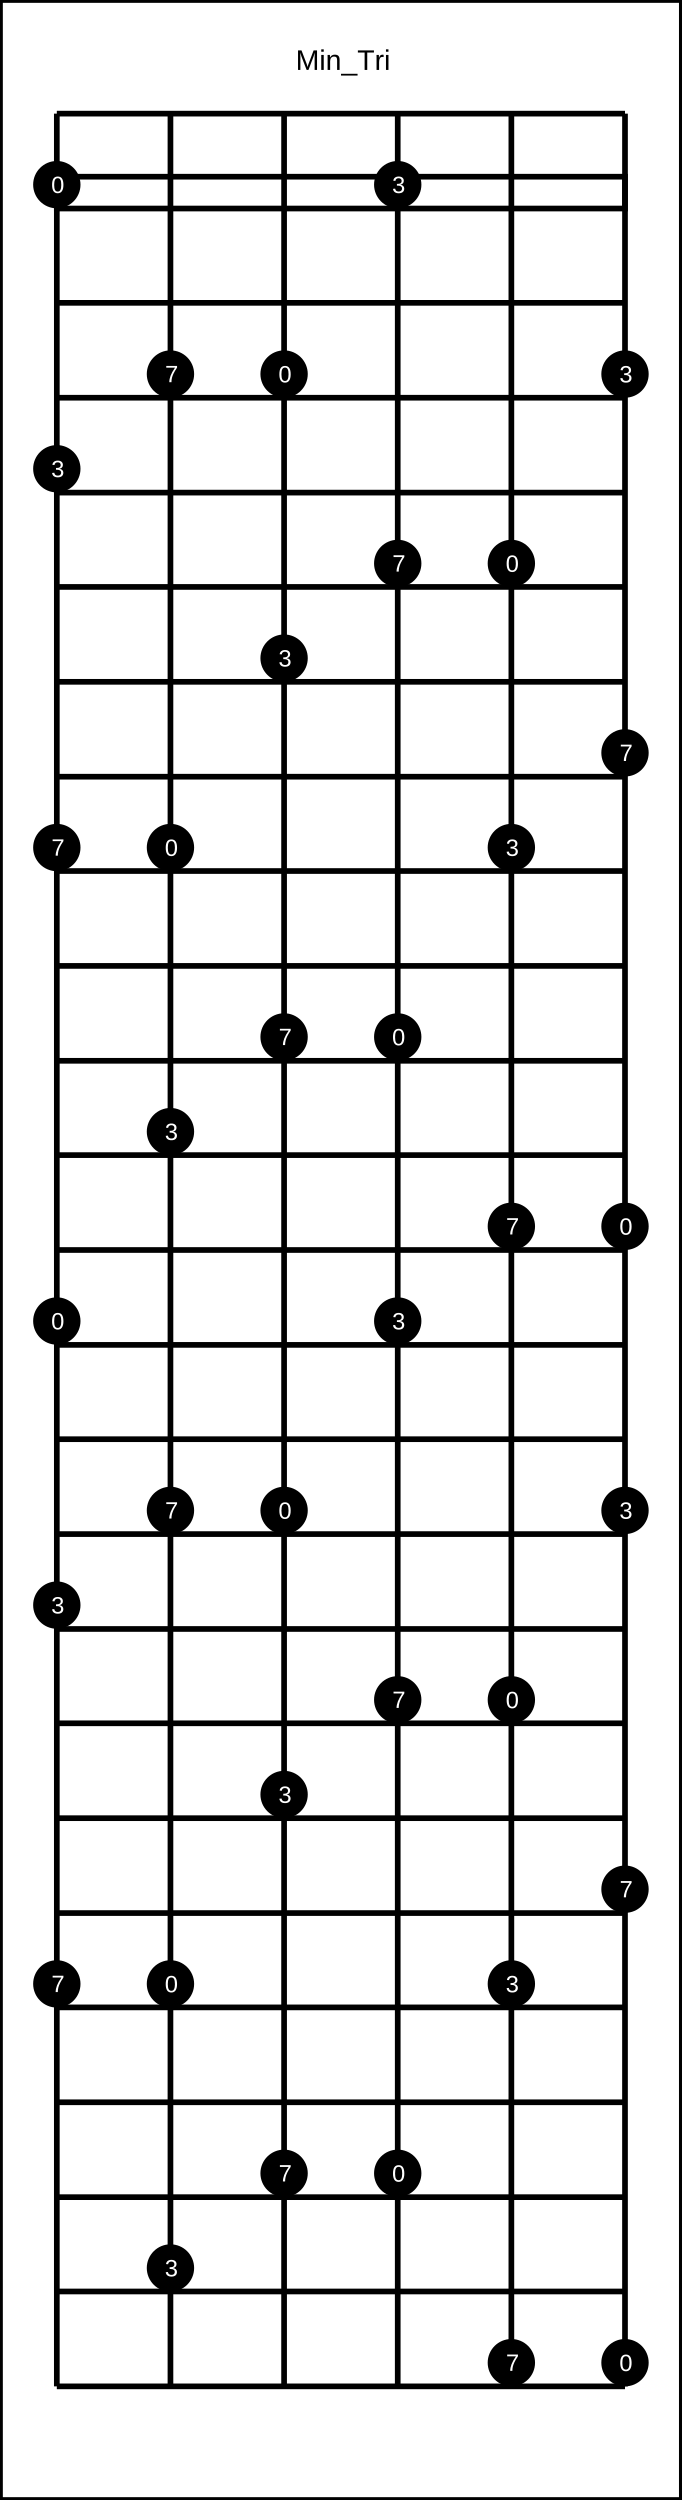
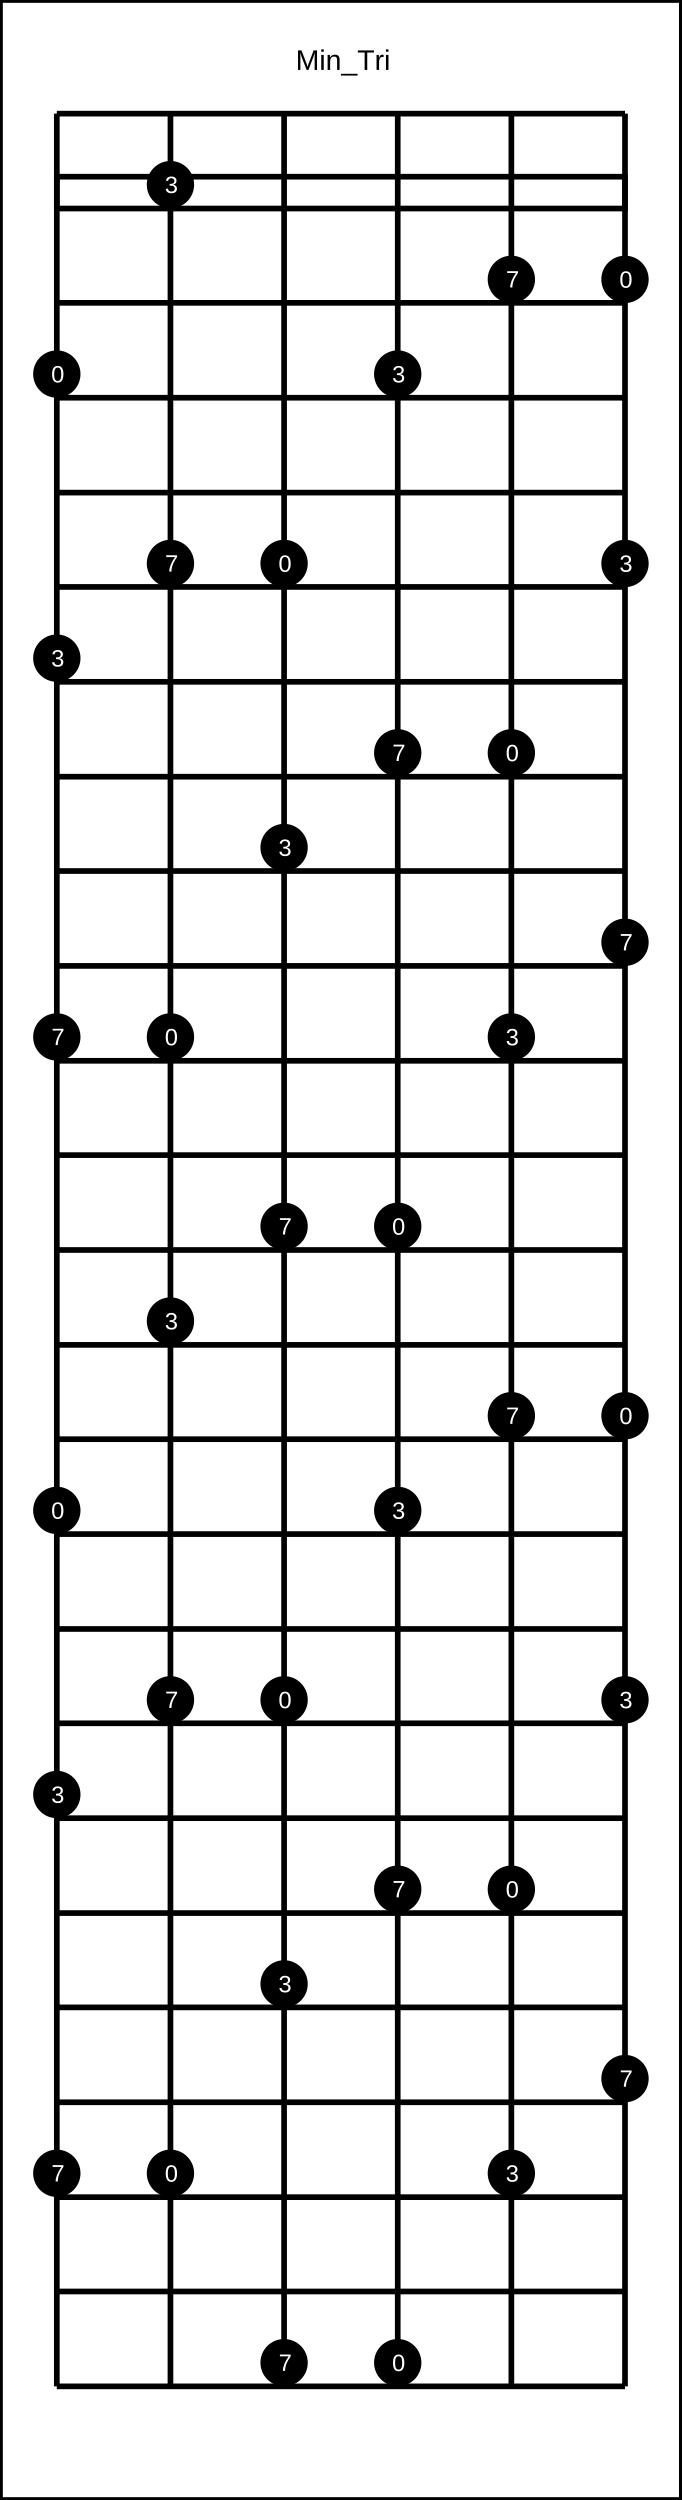
<svg xmlns="http://www.w3.org/2000/svg" xmlns:xlink="http://www.w3.org/1999/xlink" width="240pt" height="880pt" viewBox="0 0 240 880" version="1.1">
  <defs>
    <g>
      <symbol overflow="visible" id="glyph0-0">
        <path style="stroke:none;" d="M 1 -6.875 L 6.5 -6.875 L 6.5 0 L 1 0 Z M 1.375 -6.516 L 1.375 -0.375 L 6.125 -0.375 L 6.125 -6.516 Z M 1.375 -6.516 " />
      </symbol>
      <symbol overflow="visible" id="glyph0-1">
        <path style="stroke:none;" d="M 6.672 0 L 6.672 -4.594 C 6.672 -5.102 6.688 -5.594 6.719 -6.062 C 6.551 -5.477 6.406 -5.02 6.281 -4.688 L 4.5 0 L 3.859 0 L 2.047 -4.688 L 1.781 -5.516 L 1.609 -6.062 L 1.625 -5.516 L 1.656 -4.594 L 1.656 0 L 0.828 0 L 0.828 -6.875 L 2.047 -6.875 L 3.875 -2.109 C 3.938 -1.922 4 -1.711 4.062 -1.484 C 4.125 -1.266 4.164 -1.109 4.188 -1.016 C 4.207 -1.148 4.258 -1.348 4.344 -1.609 C 4.426 -1.867 4.484 -2.035 4.516 -2.109 L 6.312 -6.875 L 7.516 -6.875 L 7.516 0 Z M 6.672 0 " />
      </symbol>
      <symbol overflow="visible" id="glyph0-2">
        <path style="stroke:none;" d="M 0.672 -6.406 L 0.672 -7.25 L 1.547 -7.25 L 1.547 -6.406 Z M 0.672 0 L 0.672 -5.281 L 1.547 -5.281 L 1.547 0 Z M 0.672 0 " />
      </symbol>
      <symbol overflow="visible" id="glyph0-3">
        <path style="stroke:none;" d="M 4.031 0 L 4.031 -3.344 C 4.031 -3.695 3.992 -3.969 3.922 -4.156 C 3.859 -4.352 3.75 -4.492 3.594 -4.578 C 3.445 -4.66 3.227 -4.703 2.938 -4.703 C 2.52 -4.703 2.188 -4.555 1.938 -4.266 C 1.695 -3.973 1.578 -3.57 1.578 -3.062 L 1.578 0 L 0.688 0 L 0.688 -4.156 C 0.688 -4.77 0.68 -5.145 0.672 -5.281 L 1.5 -5.281 C 1.5 -5.27 1.5 -5.227 1.5 -5.156 C 1.508 -5.082 1.516 -5 1.516 -4.906 C 1.523 -4.812 1.531 -4.633 1.531 -4.375 L 1.547 -4.375 C 1.742 -4.738 1.973 -4.992 2.234 -5.141 C 2.504 -5.297 2.836 -5.375 3.234 -5.375 C 3.816 -5.375 4.238 -5.227 4.5 -4.938 C 4.77 -4.656 4.906 -4.18 4.906 -3.516 L 4.906 0 Z M 4.031 0 " />
      </symbol>
      <symbol overflow="visible" id="glyph0-4">
        <path style="stroke:none;" d="M -0.156 1.984 L -0.156 1.359 L 5.672 1.359 L 5.672 1.984 Z M -0.156 1.984 " />
      </symbol>
      <symbol overflow="visible" id="glyph0-5">
        <path style="stroke:none;" d="M 3.516 -6.125 L 3.516 0 L 2.594 0 L 2.594 -6.125 L 0.219 -6.125 L 0.219 -6.875 L 5.875 -6.875 L 5.875 -6.125 Z M 3.516 -6.125 " />
      </symbol>
      <symbol overflow="visible" id="glyph0-6">
        <path style="stroke:none;" d="M 0.688 0 L 0.688 -4.047 C 0.688 -4.422 0.68 -4.832 0.672 -5.281 L 1.5 -5.281 C 1.52 -4.688 1.531 -4.328 1.531 -4.203 L 1.547 -4.203 C 1.691 -4.66 1.852 -4.969 2.031 -5.125 C 2.219 -5.289 2.477 -5.375 2.812 -5.375 C 2.926 -5.375 3.047 -5.359 3.172 -5.328 L 3.172 -4.531 C 3.047 -4.562 2.891 -4.578 2.703 -4.578 C 2.336 -4.578 2.055 -4.422 1.859 -4.109 C 1.672 -3.797 1.578 -3.344 1.578 -2.75 L 1.578 0 Z M 0.688 0 " />
      </symbol>
      <symbol overflow="visible" id="glyph1-0">
        <path style="stroke:none;" d="M 0.828 -5.734 L 5.406 -5.734 L 5.406 0 L 0.828 0 Z M 1.141 -5.422 L 1.141 -0.312 L 5.094 -0.312 L 5.094 -5.422 Z M 1.141 -5.422 " />
      </symbol>
      <symbol overflow="visible" id="glyph1-1">
        <path style="stroke:none;" d="M 4.312 -2.859 C 4.312 -1.91 4.141 -1.18 3.797 -0.672 C 3.461 -0.172 2.969 0.078 2.312 0.078 C 1.645 0.078 1.145 -0.172 0.812 -0.672 C 0.488 -1.172 0.328 -1.898 0.328 -2.859 C 0.328 -3.848 0.488 -4.586 0.812 -5.078 C 1.133 -5.566 1.641 -5.812 2.328 -5.812 C 3.004 -5.812 3.504 -5.562 3.828 -5.062 C 4.148 -4.57 4.312 -3.836 4.312 -2.859 Z M 3.562 -2.859 C 3.562 -3.691 3.461 -4.289 3.266 -4.656 C 3.078 -5.031 2.766 -5.219 2.328 -5.219 C 1.879 -5.219 1.555 -5.035 1.359 -4.672 C 1.16 -4.305 1.062 -3.703 1.062 -2.859 C 1.062 -2.047 1.16 -1.453 1.359 -1.078 C 1.555 -0.703 1.875 -0.516 2.312 -0.516 C 2.738 -0.516 3.051 -0.707 3.25 -1.094 C 3.457 -1.477 3.562 -2.066 3.562 -2.859 Z M 3.562 -2.859 " />
      </symbol>
      <symbol overflow="visible" id="glyph1-2">
        <path style="stroke:none;" d="M 4.266 -1.578 C 4.266 -1.047 4.094 -0.633 3.75 -0.344 C 3.414 -0.062 2.941 0.078 2.328 0.078 C 1.742 0.078 1.281 -0.051 0.938 -0.312 C 0.594 -0.57 0.383 -0.957 0.312 -1.469 L 1.078 -1.547 C 1.172 -0.867 1.586 -0.531 2.328 -0.531 C 2.691 -0.531 2.977 -0.617 3.188 -0.797 C 3.395 -0.973 3.5 -1.242 3.5 -1.609 C 3.5 -1.922 3.379 -2.16 3.141 -2.328 C 2.898 -2.504 2.555 -2.594 2.109 -2.594 L 1.688 -2.594 L 1.688 -3.234 L 2.094 -3.234 C 2.488 -3.234 2.797 -3.316 3.016 -3.484 C 3.242 -3.66 3.359 -3.906 3.359 -4.219 C 3.359 -4.531 3.266 -4.773 3.078 -4.953 C 2.898 -5.129 2.633 -5.219 2.281 -5.219 C 1.957 -5.219 1.695 -5.133 1.5 -4.969 C 1.301 -4.801 1.188 -4.566 1.156 -4.266 L 0.422 -4.328 C 0.473 -4.797 0.664 -5.16 1 -5.422 C 1.332 -5.68 1.766 -5.812 2.297 -5.812 C 2.867 -5.812 3.312 -5.676 3.625 -5.406 C 3.945 -5.145 4.109 -4.773 4.109 -4.297 C 4.109 -3.93 4.004 -3.633 3.797 -3.406 C 3.598 -3.176 3.301 -3.02 2.906 -2.938 L 2.906 -2.922 C 3.332 -2.879 3.664 -2.734 3.906 -2.484 C 4.145 -2.242 4.266 -1.941 4.266 -1.578 Z M 4.266 -1.578 " />
      </symbol>
      <symbol overflow="visible" id="glyph1-3">
        <path style="stroke:none;" d="M 4.219 -5.141 C 3.625 -4.242 3.207 -3.539 2.969 -3.031 C 2.727 -2.52 2.547 -2.02 2.422 -1.531 C 2.305 -1.039 2.25 -0.531 2.25 0 L 1.484 0 C 1.484 -0.727 1.641 -1.5 1.953 -2.312 C 2.266 -3.125 2.781 -4.055 3.5 -5.109 L 0.422 -5.109 L 0.422 -5.734 L 4.219 -5.734 Z M 4.219 -5.141 " />
      </symbol>
    </g>
  </defs>
  <g id="surface61">
    <path style="fill:none;stroke-width:0.01;stroke-linecap:butt;stroke-linejoin:miter;stroke:rgb(0%,0%,0%);stroke-opacity:1;stroke-miterlimit:10;" d="M 0 0 L 1.2 0 L 1.2 4.4 L 0 4.4 Z M 0 0 " transform="matrix(200,0,0,200,0,0)" />
    <g style="fill:rgb(0%,0%,0%);fill-opacity:1;">
      <use xlink:href="#glyph0-1" x="104.078" y="24.617" />
      <use xlink:href="#glyph0-2" x="112.408" y="24.617" />
      <use xlink:href="#glyph0-3" x="114.63" y="24.617" />
      <use xlink:href="#glyph0-4" x="120.191" y="24.617" />
      <use xlink:href="#glyph0-5" x="125.753" y="24.617" />
      <use xlink:href="#glyph0-6" x="131.861" y="24.617" />
      <use xlink:href="#glyph0-2" x="135.191" y="24.617" />
    </g>
    <path style="fill:none;stroke-width:0.01;stroke-linecap:butt;stroke-linejoin:miter;stroke:rgb(100%,100%,100%);stroke-opacity:1;stroke-miterlimit:10;" d="M 0 0 L 1 0 L 1 4 L 0 4 Z M 0 0 " transform="matrix(200,0,0,200,20,40)" />
    <path style="fill:none;stroke-width:0.01;stroke-linecap:butt;stroke-linejoin:miter;stroke:rgb(0%,0%,0%);stroke-opacity:1;stroke-miterlimit:10;" d="M 0 0.111 L 1 0.111 L 1 0.167 L 0 0.167 Z M 0 0 L 1 0 M 0 0.167 L 1 0.167 M 0 0.333 L 1 0.333 M 0 0.5 L 1 0.5 M 0 0.667 L 1 0.667 M 0 0.833 L 1 0.833 M 0 1 L 1 1 M 0 1.167 L 1 1.167 M 0 1.333 L 1 1.333 M 0 1.5 L 1 1.5 M 0 1.667 L 1 1.667 M 0 1.833 L 1 1.833 M 0 2 L 1 2 M 0 2.167 L 1 2.167 M 0 2.333 L 1 2.333 M 0 2.5 L 1 2.5 M 0 2.667 L 1 2.667 M 0 2.833 L 1 2.833 M 0 3 L 1 3 M 0 3.167 L 1 3.167 M 0 3.333 L 1 3.333 M 0 3.5 L 1 3.5 M 0 3.667 L 1 3.667 M 0 3.833 L 1 3.833 M 0 4 L 1 4 " transform="matrix(200,0,0,200,20,40)" />
    <path style="fill:none;stroke-width:0.01;stroke-linecap:butt;stroke-linejoin:miter;stroke:rgb(0%,0%,0%);stroke-opacity:1;stroke-miterlimit:10;" d="M 0 0 L 0 4 M 0.2 0 L 0.2 4 M 0.4 0 L 0.4 4 M 0.6 0 L 0.6 4 M 0.8 0 L 0.8 4 M 1 0 L 1 4 " transform="matrix(200,0,0,200,20,40)" />
-     <path style=" stroke:none;fill-rule:nonzero;fill:rgb(0%,0%,0%);fill-opacity:1;" d="M 28.332 65 C 28.332 69.602 24.602 73.332 20 73.332 C 15.398 73.332 11.668 69.602 11.668 65 C 11.668 60.398 15.398 56.668 20 56.668 C 24.602 56.668 28.332 60.398 28.332 65 " />
+     <path style=" stroke:none;fill-rule:nonzero;fill:rgb(0%,0%,0%);fill-opacity:1;" d="M 28.332 131.668 C 28.332 136.27 24.602 140 20 140 C 15.398 140 11.668 136.27 11.668 131.668 C 11.668 127.062 15.398 123.332 20 123.332 C 24.602 123.332 28.332 127.062 28.332 131.668 " />
    <g style="fill:rgb(100%,100%,100%);fill-opacity:1;">
-       <use xlink:href="#glyph1-1" x="18.008" y="67.949" />
+       <use xlink:href="#glyph1-1" x="18.008" y="134.617" />
    </g>
-     <path style=" stroke:none;fill-rule:nonzero;fill:rgb(0%,0%,0%);fill-opacity:1;" d="M 22.641 67.949 L 28.332 465 C 28.332 469.602 24.602 473.332 20 473.332 C 15.398 473.332 11.668 469.602 11.668 465 C 11.668 460.398 15.398 456.668 20 456.668 C 24.602 456.668 28.332 460.398 28.332 465 " />
+     <path style=" stroke:none;fill-rule:nonzero;fill:rgb(0%,0%,0%);fill-opacity:1;" d="M 22.641 134.617 L 28.332 531.668 C 28.332 536.27 24.602 540 20 540 C 15.398 540 11.668 536.27 11.668 531.668 C 11.668 527.062 15.398 523.332 20 523.332 C 24.602 523.332 28.332 527.062 28.332 531.668 " />
    <g style="fill:rgb(100%,100%,100%);fill-opacity:1;">
-       <use xlink:href="#glyph1-1" x="18.008" y="467.949" />
+       <use xlink:href="#glyph1-1" x="18.008" y="534.617" />
    </g>
-     <path style=" stroke:none;fill-rule:nonzero;fill:rgb(0%,0%,0%);fill-opacity:1;" d="M 22.641 467.949 L 68.332 298.332 C 68.332 302.938 64.602 306.668 60 306.668 C 55.398 306.668 51.668 302.938 51.668 298.332 C 51.668 293.73 55.398 290 60 290 C 64.602 290 68.332 293.73 68.332 298.332 " />
+     <path style=" stroke:none;fill-rule:nonzero;fill:rgb(0%,0%,0%);fill-opacity:1;" d="M 22.641 534.617 L 68.332 365 C 68.332 369.602 64.602 373.332 60 373.332 C 55.398 373.332 51.668 369.602 51.668 365 C 51.668 360.398 55.398 356.668 60 356.668 C 64.602 356.668 68.332 360.398 68.332 365 " />
    <g style="fill:rgb(100%,100%,100%);fill-opacity:1;">
-       <use xlink:href="#glyph1-1" x="58.008" y="301.285" />
+       <use xlink:href="#glyph1-1" x="58.008" y="367.949" />
    </g>
-     <path style=" stroke:none;fill-rule:nonzero;fill:rgb(0%,0%,0%);fill-opacity:1;" d="M 62.641 301.285 L 68.332 698.332 C 68.332 702.938 64.602 706.668 60 706.668 C 55.398 706.668 51.668 702.938 51.668 698.332 C 51.668 693.73 55.398 690 60 690 C 64.602 690 68.332 693.73 68.332 698.332 " />
+     <path style=" stroke:none;fill-rule:nonzero;fill:rgb(0%,0%,0%);fill-opacity:1;" d="M 62.641 367.949 L 68.332 765 C 68.332 769.602 64.602 773.332 60 773.332 C 55.398 773.332 51.668 769.602 51.668 765 C 51.668 760.398 55.398 756.668 60 756.668 C 64.602 756.668 68.332 760.398 68.332 765 " />
    <g style="fill:rgb(100%,100%,100%);fill-opacity:1;">
-       <use xlink:href="#glyph1-1" x="58.008" y="701.285" />
+       <use xlink:href="#glyph1-1" x="58.008" y="767.949" />
    </g>
-     <path style=" stroke:none;fill-rule:nonzero;fill:rgb(0%,0%,0%);fill-opacity:1;" d="M 62.641 701.285 L 108.332 131.668 C 108.332 136.27 104.602 140 100 140 C 95.398 140 91.668 136.27 91.668 131.668 C 91.668 127.062 95.398 123.332 100 123.332 C 104.602 123.332 108.332 127.062 108.332 131.668 " />
+     <path style=" stroke:none;fill-rule:nonzero;fill:rgb(0%,0%,0%);fill-opacity:1;" d="M 62.641 767.949 L 108.332 198.332 C 108.332 202.938 104.602 206.668 100 206.668 C 95.398 206.668 91.668 202.938 91.668 198.332 C 91.668 193.73 95.398 190 100 190 C 104.602 190 108.332 193.73 108.332 198.332 " />
    <g style="fill:rgb(100%,100%,100%);fill-opacity:1;">
-       <use xlink:href="#glyph1-1" x="98.008" y="134.617" />
+       <use xlink:href="#glyph1-1" x="98.008" y="201.285" />
    </g>
-     <path style=" stroke:none;fill-rule:nonzero;fill:rgb(0%,0%,0%);fill-opacity:1;" d="M 102.641 134.617 L 108.332 531.668 C 108.332 536.27 104.602 540 100 540 C 95.398 540 91.668 536.27 91.668 531.668 C 91.668 527.062 95.398 523.332 100 523.332 C 104.602 523.332 108.332 527.062 108.332 531.668 " />
+     <path style=" stroke:none;fill-rule:nonzero;fill:rgb(0%,0%,0%);fill-opacity:1;" d="M 102.641 201.285 L 108.332 598.332 C 108.332 602.938 104.602 606.668 100 606.668 C 95.398 606.668 91.668 602.938 91.668 598.332 C 91.668 593.73 95.398 590 100 590 C 104.602 590 108.332 593.73 108.332 598.332 " />
    <g style="fill:rgb(100%,100%,100%);fill-opacity:1;">
-       <use xlink:href="#glyph1-1" x="98.008" y="534.617" />
+       <use xlink:href="#glyph1-1" x="98.008" y="601.285" />
    </g>
-     <path style=" stroke:none;fill-rule:nonzero;fill:rgb(0%,0%,0%);fill-opacity:1;" d="M 102.641 534.617 L 148.332 365 C 148.332 369.602 144.602 373.332 140 373.332 C 135.398 373.332 131.668 369.602 131.668 365 C 131.668 360.398 135.398 356.668 140 356.668 C 144.602 356.668 148.332 360.398 148.332 365 " />
+     <path style=" stroke:none;fill-rule:nonzero;fill:rgb(0%,0%,0%);fill-opacity:1;" d="M 102.641 601.285 L 148.332 431.668 C 148.332 436.27 144.602 440 140 440 C 135.398 440 131.668 436.27 131.668 431.668 C 131.668 427.062 135.398 423.332 140 423.332 C 144.602 423.332 148.332 427.062 148.332 431.668 " />
    <g style="fill:rgb(100%,100%,100%);fill-opacity:1;">
-       <use xlink:href="#glyph1-1" x="138.008" y="367.949" />
+       <use xlink:href="#glyph1-1" x="138.008" y="434.617" />
    </g>
-     <path style=" stroke:none;fill-rule:nonzero;fill:rgb(0%,0%,0%);fill-opacity:1;" d="M 142.641 367.949 L 148.332 765 C 148.332 769.602 144.602 773.332 140 773.332 C 135.398 773.332 131.668 769.602 131.668 765 C 131.668 760.398 135.398 756.668 140 756.668 C 144.602 756.668 148.332 760.398 148.332 765 " />
+     <path style=" stroke:none;fill-rule:nonzero;fill:rgb(0%,0%,0%);fill-opacity:1;" d="M 142.641 434.617 L 148.332 831.668 C 148.332 836.27 144.602 840 140 840 C 135.398 840 131.668 836.27 131.668 831.668 C 131.668 827.062 135.398 823.332 140 823.332 C 144.602 823.332 148.332 827.062 148.332 831.668 " />
    <g style="fill:rgb(100%,100%,100%);fill-opacity:1;">
-       <use xlink:href="#glyph1-1" x="138.008" y="767.949" />
+       <use xlink:href="#glyph1-1" x="138.008" y="834.617" />
    </g>
-     <path style=" stroke:none;fill-rule:nonzero;fill:rgb(0%,0%,0%);fill-opacity:1;" d="M 142.641 767.949 L 188.332 198.332 C 188.332 202.938 184.602 206.668 180 206.668 C 175.398 206.668 171.668 202.938 171.668 198.332 C 171.668 193.73 175.398 190 180 190 C 184.602 190 188.332 193.73 188.332 198.332 " />
+     <path style=" stroke:none;fill-rule:nonzero;fill:rgb(0%,0%,0%);fill-opacity:1;" d="M 142.641 834.617 L 188.332 265 C 188.332 269.602 184.602 273.332 180 273.332 C 175.398 273.332 171.668 269.602 171.668 265 C 171.668 260.398 175.398 256.668 180 256.668 C 184.602 256.668 188.332 260.398 188.332 265 " />
    <g style="fill:rgb(100%,100%,100%);fill-opacity:1;">
-       <use xlink:href="#glyph1-1" x="178.008" y="201.285" />
+       <use xlink:href="#glyph1-1" x="178.008" y="267.949" />
    </g>
-     <path style=" stroke:none;fill-rule:nonzero;fill:rgb(0%,0%,0%);fill-opacity:1;" d="M 182.641 201.285 L 188.332 598.332 C 188.332 602.938 184.602 606.668 180 606.668 C 175.398 606.668 171.668 602.938 171.668 598.332 C 171.668 593.73 175.398 590 180 590 C 184.602 590 188.332 593.73 188.332 598.332 " />
+     <path style=" stroke:none;fill-rule:nonzero;fill:rgb(0%,0%,0%);fill-opacity:1;" d="M 182.641 267.949 L 188.332 665 C 188.332 669.602 184.602 673.332 180 673.332 C 175.398 673.332 171.668 669.602 171.668 665 C 171.668 660.398 175.398 656.668 180 656.668 C 184.602 656.668 188.332 660.398 188.332 665 " />
    <g style="fill:rgb(100%,100%,100%);fill-opacity:1;">
-       <use xlink:href="#glyph1-1" x="178.008" y="601.285" />
+       <use xlink:href="#glyph1-1" x="178.008" y="667.949" />
    </g>
-     <path style=" stroke:none;fill-rule:nonzero;fill:rgb(0%,0%,0%);fill-opacity:1;" d="M 182.641 601.285 L 228.332 431.668 C 228.332 436.27 224.602 440 220 440 C 215.398 440 211.668 436.27 211.668 431.668 C 211.668 427.062 215.398 423.332 220 423.332 C 224.602 423.332 228.332 427.062 228.332 431.668 " />
+     <path style=" stroke:none;fill-rule:nonzero;fill:rgb(0%,0%,0%);fill-opacity:1;" d="M 182.641 667.949 L 228.332 98.332 C 228.332 102.938 224.602 106.668 220 106.668 C 215.398 106.668 211.668 102.938 211.668 98.332 C 211.668 93.73 215.398 90 220 90 C 224.602 90 228.332 93.73 228.332 98.332 " />
    <g style="fill:rgb(100%,100%,100%);fill-opacity:1;">
-       <use xlink:href="#glyph1-1" x="218.008" y="434.617" />
+       <use xlink:href="#glyph1-1" x="218.008" y="101.285" />
    </g>
-     <path style=" stroke:none;fill-rule:nonzero;fill:rgb(0%,0%,0%);fill-opacity:1;" d="M 222.641 434.617 L 228.332 831.668 C 228.332 836.27 224.602 840 220 840 C 215.398 840 211.668 836.27 211.668 831.668 C 211.668 827.062 215.398 823.332 220 823.332 C 224.602 823.332 228.332 827.062 228.332 831.668 " />
+     <path style=" stroke:none;fill-rule:nonzero;fill:rgb(0%,0%,0%);fill-opacity:1;" d="M 222.641 101.285 L 228.332 498.332 C 228.332 502.938 224.602 506.668 220 506.668 C 215.398 506.668 211.668 502.938 211.668 498.332 C 211.668 493.73 215.398 490 220 490 C 224.602 490 228.332 493.73 228.332 498.332 " />
    <g style="fill:rgb(100%,100%,100%);fill-opacity:1;">
-       <use xlink:href="#glyph1-1" x="218.008" y="834.617" />
+       <use xlink:href="#glyph1-1" x="218.008" y="501.285" />
    </g>
-     <path style=" stroke:none;fill-rule:nonzero;fill:rgb(0%,0%,0%);fill-opacity:1;" d="M 222.641 834.617 L 28.332 165 C 28.332 169.602 24.602 173.332 20 173.332 C 15.398 173.332 11.668 169.602 11.668 165 C 11.668 160.398 15.398 156.668 20 156.668 C 24.602 156.668 28.332 160.398 28.332 165 " />
+     <path style=" stroke:none;fill-rule:nonzero;fill:rgb(0%,0%,0%);fill-opacity:1;" d="M 222.641 501.285 L 28.332 231.668 C 28.332 236.27 24.602 240 20 240 C 15.398 240 11.668 236.27 11.668 231.668 C 11.668 227.062 15.398 223.332 20 223.332 C 24.602 223.332 28.332 227.062 28.332 231.668 " />
    <g style="fill:rgb(100%,100%,100%);fill-opacity:1;">
-       <use xlink:href="#glyph1-2" x="18.023" y="167.949" />
+       <use xlink:href="#glyph1-2" x="18.023" y="234.617" />
    </g>
-     <path style=" stroke:none;fill-rule:nonzero;fill:rgb(0%,0%,0%);fill-opacity:1;" d="M 22.656 167.949 L 28.332 565 C 28.332 569.602 24.602 573.332 20 573.332 C 15.398 573.332 11.668 569.602 11.668 565 C 11.668 560.398 15.398 556.668 20 556.668 C 24.602 556.668 28.332 560.398 28.332 565 " />
+     <path style=" stroke:none;fill-rule:nonzero;fill:rgb(0%,0%,0%);fill-opacity:1;" d="M 22.656 234.617 L 28.332 631.668 C 28.332 636.27 24.602 640 20 640 C 15.398 640 11.668 636.27 11.668 631.668 C 11.668 627.062 15.398 623.332 20 623.332 C 24.602 623.332 28.332 627.062 28.332 631.668 " />
    <g style="fill:rgb(100%,100%,100%);fill-opacity:1;">
-       <use xlink:href="#glyph1-2" x="18.023" y="567.949" />
+       <use xlink:href="#glyph1-2" x="18.023" y="634.617" />
    </g>
-     <path style=" stroke:none;fill-rule:nonzero;fill:rgb(0%,0%,0%);fill-opacity:1;" d="M 22.656 567.949 L 68.332 398.332 C 68.332 402.938 64.602 406.668 60 406.668 C 55.398 406.668 51.668 402.938 51.668 398.332 C 51.668 393.73 55.398 390 60 390 C 64.602 390 68.332 393.73 68.332 398.332 " />
+     <path style=" stroke:none;fill-rule:nonzero;fill:rgb(0%,0%,0%);fill-opacity:1;" d="M 22.656 634.617 L 68.332 65 C 68.332 69.602 64.602 73.332 60 73.332 C 55.398 73.332 51.668 69.602 51.668 65 C 51.668 60.398 55.398 56.668 60 56.668 C 64.602 56.668 68.332 60.398 68.332 65 " />
    <g style="fill:rgb(100%,100%,100%);fill-opacity:1;">
-       <use xlink:href="#glyph1-2" x="58.023" y="401.285" />
+       <use xlink:href="#glyph1-2" x="58.023" y="67.949" />
    </g>
-     <path style=" stroke:none;fill-rule:nonzero;fill:rgb(0%,0%,0%);fill-opacity:1;" d="M 62.656 401.285 L 68.332 798.332 C 68.332 802.938 64.602 806.668 60 806.668 C 55.398 806.668 51.668 802.938 51.668 798.332 C 51.668 793.73 55.398 790 60 790 C 64.602 790 68.332 793.73 68.332 798.332 " />
+     <path style=" stroke:none;fill-rule:nonzero;fill:rgb(0%,0%,0%);fill-opacity:1;" d="M 62.656 67.949 L 68.332 465 C 68.332 469.602 64.602 473.332 60 473.332 C 55.398 473.332 51.668 469.602 51.668 465 C 51.668 460.398 55.398 456.668 60 456.668 C 64.602 456.668 68.332 460.398 68.332 465 " />
    <g style="fill:rgb(100%,100%,100%);fill-opacity:1;">
-       <use xlink:href="#glyph1-2" x="58.023" y="801.285" />
+       <use xlink:href="#glyph1-2" x="58.023" y="467.949" />
    </g>
-     <path style=" stroke:none;fill-rule:nonzero;fill:rgb(0%,0%,0%);fill-opacity:1;" d="M 62.656 801.285 L 108.332 231.668 C 108.332 236.27 104.602 240 100 240 C 95.398 240 91.668 236.27 91.668 231.668 C 91.668 227.062 95.398 223.332 100 223.332 C 104.602 223.332 108.332 227.062 108.332 231.668 " />
+     <path style=" stroke:none;fill-rule:nonzero;fill:rgb(0%,0%,0%);fill-opacity:1;" d="M 62.656 467.949 L 108.332 298.332 C 108.332 302.938 104.602 306.668 100 306.668 C 95.398 306.668 91.668 302.938 91.668 298.332 C 91.668 293.73 95.398 290 100 290 C 104.602 290 108.332 293.73 108.332 298.332 " />
    <g style="fill:rgb(100%,100%,100%);fill-opacity:1;">
-       <use xlink:href="#glyph1-2" x="98.023" y="234.617" />
+       <use xlink:href="#glyph1-2" x="98.023" y="301.285" />
    </g>
-     <path style=" stroke:none;fill-rule:nonzero;fill:rgb(0%,0%,0%);fill-opacity:1;" d="M 102.656 234.617 L 108.332 631.668 C 108.332 636.27 104.602 640 100 640 C 95.398 640 91.668 636.27 91.668 631.668 C 91.668 627.062 95.398 623.332 100 623.332 C 104.602 623.332 108.332 627.062 108.332 631.668 " />
+     <path style=" stroke:none;fill-rule:nonzero;fill:rgb(0%,0%,0%);fill-opacity:1;" d="M 102.656 301.285 L 108.332 698.332 C 108.332 702.938 104.602 706.668 100 706.668 C 95.398 706.668 91.668 702.938 91.668 698.332 C 91.668 693.73 95.398 690 100 690 C 104.602 690 108.332 693.73 108.332 698.332 " />
    <g style="fill:rgb(100%,100%,100%);fill-opacity:1;">
-       <use xlink:href="#glyph1-2" x="98.023" y="634.617" />
+       <use xlink:href="#glyph1-2" x="98.023" y="701.285" />
    </g>
-     <path style=" stroke:none;fill-rule:nonzero;fill:rgb(0%,0%,0%);fill-opacity:1;" d="M 102.656 634.617 L 148.332 65 C 148.332 69.602 144.602 73.332 140 73.332 C 135.398 73.332 131.668 69.602 131.668 65 C 131.668 60.398 135.398 56.668 140 56.668 C 144.602 56.668 148.332 60.398 148.332 65 " />
+     <path style=" stroke:none;fill-rule:nonzero;fill:rgb(0%,0%,0%);fill-opacity:1;" d="M 102.656 701.285 L 148.332 131.668 C 148.332 136.27 144.602 140 140 140 C 135.398 140 131.668 136.27 131.668 131.668 C 131.668 127.062 135.398 123.332 140 123.332 C 144.602 123.332 148.332 127.062 148.332 131.668 " />
    <g style="fill:rgb(100%,100%,100%);fill-opacity:1;">
-       <use xlink:href="#glyph1-2" x="138.023" y="67.949" />
+       <use xlink:href="#glyph1-2" x="138.023" y="134.617" />
    </g>
-     <path style=" stroke:none;fill-rule:nonzero;fill:rgb(0%,0%,0%);fill-opacity:1;" d="M 142.656 67.949 L 148.332 465 C 148.332 469.602 144.602 473.332 140 473.332 C 135.398 473.332 131.668 469.602 131.668 465 C 131.668 460.398 135.398 456.668 140 456.668 C 144.602 456.668 148.332 460.398 148.332 465 " />
+     <path style=" stroke:none;fill-rule:nonzero;fill:rgb(0%,0%,0%);fill-opacity:1;" d="M 142.656 134.617 L 148.332 531.668 C 148.332 536.27 144.602 540 140 540 C 135.398 540 131.668 536.27 131.668 531.668 C 131.668 527.062 135.398 523.332 140 523.332 C 144.602 523.332 148.332 527.062 148.332 531.668 " />
    <g style="fill:rgb(100%,100%,100%);fill-opacity:1;">
-       <use xlink:href="#glyph1-2" x="138.023" y="467.949" />
+       <use xlink:href="#glyph1-2" x="138.023" y="534.617" />
    </g>
-     <path style=" stroke:none;fill-rule:nonzero;fill:rgb(0%,0%,0%);fill-opacity:1;" d="M 142.656 467.949 L 188.332 298.332 C 188.332 302.938 184.602 306.668 180 306.668 C 175.398 306.668 171.668 302.938 171.668 298.332 C 171.668 293.73 175.398 290 180 290 C 184.602 290 188.332 293.73 188.332 298.332 " />
+     <path style=" stroke:none;fill-rule:nonzero;fill:rgb(0%,0%,0%);fill-opacity:1;" d="M 142.656 534.617 L 188.332 365 C 188.332 369.602 184.602 373.332 180 373.332 C 175.398 373.332 171.668 369.602 171.668 365 C 171.668 360.398 175.398 356.668 180 356.668 C 184.602 356.668 188.332 360.398 188.332 365 " />
    <g style="fill:rgb(100%,100%,100%);fill-opacity:1;">
-       <use xlink:href="#glyph1-2" x="178.023" y="301.285" />
+       <use xlink:href="#glyph1-2" x="178.023" y="367.949" />
    </g>
-     <path style=" stroke:none;fill-rule:nonzero;fill:rgb(0%,0%,0%);fill-opacity:1;" d="M 182.656 301.285 L 188.332 698.332 C 188.332 702.938 184.602 706.668 180 706.668 C 175.398 706.668 171.668 702.938 171.668 698.332 C 171.668 693.73 175.398 690 180 690 C 184.602 690 188.332 693.73 188.332 698.332 " />
+     <path style=" stroke:none;fill-rule:nonzero;fill:rgb(0%,0%,0%);fill-opacity:1;" d="M 182.656 367.949 L 188.332 765 C 188.332 769.602 184.602 773.332 180 773.332 C 175.398 773.332 171.668 769.602 171.668 765 C 171.668 760.398 175.398 756.668 180 756.668 C 184.602 756.668 188.332 760.398 188.332 765 " />
    <g style="fill:rgb(100%,100%,100%);fill-opacity:1;">
-       <use xlink:href="#glyph1-2" x="178.023" y="701.285" />
+       <use xlink:href="#glyph1-2" x="178.023" y="767.949" />
    </g>
-     <path style=" stroke:none;fill-rule:nonzero;fill:rgb(0%,0%,0%);fill-opacity:1;" d="M 182.656 701.285 L 228.332 131.668 C 228.332 136.27 224.602 140 220 140 C 215.398 140 211.668 136.27 211.668 131.668 C 211.668 127.062 215.398 123.332 220 123.332 C 224.602 123.332 228.332 127.062 228.332 131.668 " />
+     <path style=" stroke:none;fill-rule:nonzero;fill:rgb(0%,0%,0%);fill-opacity:1;" d="M 182.656 767.949 L 228.332 198.332 C 228.332 202.938 224.602 206.668 220 206.668 C 215.398 206.668 211.668 202.938 211.668 198.332 C 211.668 193.73 215.398 190 220 190 C 224.602 190 228.332 193.73 228.332 198.332 " />
    <g style="fill:rgb(100%,100%,100%);fill-opacity:1;">
-       <use xlink:href="#glyph1-2" x="218.023" y="134.617" />
+       <use xlink:href="#glyph1-2" x="218.023" y="201.285" />
    </g>
-     <path style=" stroke:none;fill-rule:nonzero;fill:rgb(0%,0%,0%);fill-opacity:1;" d="M 222.656 134.617 L 228.332 531.668 C 228.332 536.27 224.602 540 220 540 C 215.398 540 211.668 536.27 211.668 531.668 C 211.668 527.062 215.398 523.332 220 523.332 C 224.602 523.332 228.332 527.062 228.332 531.668 " />
+     <path style=" stroke:none;fill-rule:nonzero;fill:rgb(0%,0%,0%);fill-opacity:1;" d="M 222.656 201.285 L 228.332 598.332 C 228.332 602.938 224.602 606.668 220 606.668 C 215.398 606.668 211.668 602.938 211.668 598.332 C 211.668 593.73 215.398 590 220 590 C 224.602 590 228.332 593.73 228.332 598.332 " />
    <g style="fill:rgb(100%,100%,100%);fill-opacity:1;">
-       <use xlink:href="#glyph1-2" x="218.023" y="534.617" />
+       <use xlink:href="#glyph1-2" x="218.023" y="601.285" />
    </g>
-     <path style=" stroke:none;fill-rule:nonzero;fill:rgb(0%,0%,0%);fill-opacity:1;" d="M 222.656 534.617 L 28.332 298.332 C 28.332 302.938 24.602 306.668 20 306.668 C 15.398 306.668 11.668 302.938 11.668 298.332 C 11.668 293.73 15.398 290 20 290 C 24.602 290 28.332 293.73 28.332 298.332 " />
+     <path style=" stroke:none;fill-rule:nonzero;fill:rgb(0%,0%,0%);fill-opacity:1;" d="M 222.656 601.285 L 28.332 365 C 28.332 369.602 24.602 373.332 20 373.332 C 15.398 373.332 11.668 369.602 11.668 365 C 11.668 360.398 15.398 356.668 20 356.668 C 24.602 356.668 28.332 360.398 28.332 365 " />
    <g style="fill:rgb(100%,100%,100%);fill-opacity:1;">
-       <use xlink:href="#glyph1-3" x="18.105" y="301.199" />
+       <use xlink:href="#glyph1-3" x="18.105" y="367.867" />
    </g>
-     <path style=" stroke:none;fill-rule:nonzero;fill:rgb(0%,0%,0%);fill-opacity:1;" d="M 22.738 301.199 L 28.332 698.332 C 28.332 702.938 24.602 706.668 20 706.668 C 15.398 706.668 11.668 702.938 11.668 698.332 C 11.668 693.73 15.398 690 20 690 C 24.602 690 28.332 693.73 28.332 698.332 " />
+     <path style=" stroke:none;fill-rule:nonzero;fill:rgb(0%,0%,0%);fill-opacity:1;" d="M 22.738 367.867 L 28.332 765 C 28.332 769.602 24.602 773.332 20 773.332 C 15.398 773.332 11.668 769.602 11.668 765 C 11.668 760.398 15.398 756.668 20 756.668 C 24.602 756.668 28.332 760.398 28.332 765 " />
    <g style="fill:rgb(100%,100%,100%);fill-opacity:1;">
-       <use xlink:href="#glyph1-3" x="18.105" y="701.199" />
+       <use xlink:href="#glyph1-3" x="18.105" y="767.867" />
    </g>
-     <path style=" stroke:none;fill-rule:nonzero;fill:rgb(0%,0%,0%);fill-opacity:1;" d="M 22.738 701.199 L 68.332 131.668 C 68.332 136.27 64.602 140 60 140 C 55.398 140 51.668 136.27 51.668 131.668 C 51.668 127.062 55.398 123.332 60 123.332 C 64.602 123.332 68.332 127.062 68.332 131.668 " />
+     <path style=" stroke:none;fill-rule:nonzero;fill:rgb(0%,0%,0%);fill-opacity:1;" d="M 22.738 767.867 L 68.332 198.332 C 68.332 202.938 64.602 206.668 60 206.668 C 55.398 206.668 51.668 202.938 51.668 198.332 C 51.668 193.73 55.398 190 60 190 C 64.602 190 68.332 193.73 68.332 198.332 " />
    <g style="fill:rgb(100%,100%,100%);fill-opacity:1;">
-       <use xlink:href="#glyph1-3" x="58.105" y="134.535" />
+       <use xlink:href="#glyph1-3" x="58.105" y="201.199" />
    </g>
-     <path style=" stroke:none;fill-rule:nonzero;fill:rgb(0%,0%,0%);fill-opacity:1;" d="M 62.738 134.535 L 68.332 531.668 C 68.332 536.27 64.602 540 60 540 C 55.398 540 51.668 536.27 51.668 531.668 C 51.668 527.062 55.398 523.332 60 523.332 C 64.602 523.332 68.332 527.062 68.332 531.668 " />
+     <path style=" stroke:none;fill-rule:nonzero;fill:rgb(0%,0%,0%);fill-opacity:1;" d="M 62.738 201.199 L 68.332 598.332 C 68.332 602.938 64.602 606.668 60 606.668 C 55.398 606.668 51.668 602.938 51.668 598.332 C 51.668 593.73 55.398 590 60 590 C 64.602 590 68.332 593.73 68.332 598.332 " />
    <g style="fill:rgb(100%,100%,100%);fill-opacity:1;">
-       <use xlink:href="#glyph1-3" x="58.105" y="534.535" />
+       <use xlink:href="#glyph1-3" x="58.105" y="601.199" />
    </g>
-     <path style=" stroke:none;fill-rule:nonzero;fill:rgb(0%,0%,0%);fill-opacity:1;" d="M 62.738 534.535 L 108.332 365 C 108.332 369.602 104.602 373.332 100 373.332 C 95.398 373.332 91.668 369.602 91.668 365 C 91.668 360.398 95.398 356.668 100 356.668 C 104.602 356.668 108.332 360.398 108.332 365 " />
+     <path style=" stroke:none;fill-rule:nonzero;fill:rgb(0%,0%,0%);fill-opacity:1;" d="M 62.738 601.199 L 108.332 431.668 C 108.332 436.27 104.602 440 100 440 C 95.398 440 91.668 436.27 91.668 431.668 C 91.668 427.062 95.398 423.332 100 423.332 C 104.602 423.332 108.332 427.062 108.332 431.668 " />
    <g style="fill:rgb(100%,100%,100%);fill-opacity:1;">
-       <use xlink:href="#glyph1-3" x="98.105" y="367.867" />
+       <use xlink:href="#glyph1-3" x="98.105" y="434.535" />
    </g>
-     <path style=" stroke:none;fill-rule:nonzero;fill:rgb(0%,0%,0%);fill-opacity:1;" d="M 102.738 367.867 L 108.332 765 C 108.332 769.602 104.602 773.332 100 773.332 C 95.398 773.332 91.668 769.602 91.668 765 C 91.668 760.398 95.398 756.668 100 756.668 C 104.602 756.668 108.332 760.398 108.332 765 " />
+     <path style=" stroke:none;fill-rule:nonzero;fill:rgb(0%,0%,0%);fill-opacity:1;" d="M 102.738 434.535 L 108.332 831.668 C 108.332 836.27 104.602 840 100 840 C 95.398 840 91.668 836.27 91.668 831.668 C 91.668 827.062 95.398 823.332 100 823.332 C 104.602 823.332 108.332 827.062 108.332 831.668 " />
    <g style="fill:rgb(100%,100%,100%);fill-opacity:1;">
-       <use xlink:href="#glyph1-3" x="98.105" y="767.867" />
+       <use xlink:href="#glyph1-3" x="98.105" y="834.535" />
    </g>
-     <path style=" stroke:none;fill-rule:nonzero;fill:rgb(0%,0%,0%);fill-opacity:1;" d="M 102.738 767.867 L 148.332 198.332 C 148.332 202.938 144.602 206.668 140 206.668 C 135.398 206.668 131.668 202.938 131.668 198.332 C 131.668 193.73 135.398 190 140 190 C 144.602 190 148.332 193.73 148.332 198.332 " />
+     <path style=" stroke:none;fill-rule:nonzero;fill:rgb(0%,0%,0%);fill-opacity:1;" d="M 102.738 834.535 L 148.332 265 C 148.332 269.602 144.602 273.332 140 273.332 C 135.398 273.332 131.668 269.602 131.668 265 C 131.668 260.398 135.398 256.668 140 256.668 C 144.602 256.668 148.332 260.398 148.332 265 " />
    <g style="fill:rgb(100%,100%,100%);fill-opacity:1;">
-       <use xlink:href="#glyph1-3" x="138.105" y="201.199" />
+       <use xlink:href="#glyph1-3" x="138.105" y="267.867" />
    </g>
-     <path style=" stroke:none;fill-rule:nonzero;fill:rgb(0%,0%,0%);fill-opacity:1;" d="M 142.738 201.199 L 148.332 598.332 C 148.332 602.938 144.602 606.668 140 606.668 C 135.398 606.668 131.668 602.938 131.668 598.332 C 131.668 593.73 135.398 590 140 590 C 144.602 590 148.332 593.73 148.332 598.332 " />
+     <path style=" stroke:none;fill-rule:nonzero;fill:rgb(0%,0%,0%);fill-opacity:1;" d="M 142.738 267.867 L 148.332 665 C 148.332 669.602 144.602 673.332 140 673.332 C 135.398 673.332 131.668 669.602 131.668 665 C 131.668 660.398 135.398 656.668 140 656.668 C 144.602 656.668 148.332 660.398 148.332 665 " />
    <g style="fill:rgb(100%,100%,100%);fill-opacity:1;">
-       <use xlink:href="#glyph1-3" x="138.105" y="601.199" />
+       <use xlink:href="#glyph1-3" x="138.105" y="667.867" />
    </g>
-     <path style=" stroke:none;fill-rule:nonzero;fill:rgb(0%,0%,0%);fill-opacity:1;" d="M 142.738 601.199 L 188.332 431.668 C 188.332 436.27 184.602 440 180 440 C 175.398 440 171.668 436.27 171.668 431.668 C 171.668 427.062 175.398 423.332 180 423.332 C 184.602 423.332 188.332 427.062 188.332 431.668 " />
+     <path style=" stroke:none;fill-rule:nonzero;fill:rgb(0%,0%,0%);fill-opacity:1;" d="M 142.738 667.867 L 188.332 98.332 C 188.332 102.938 184.602 106.668 180 106.668 C 175.398 106.668 171.668 102.938 171.668 98.332 C 171.668 93.73 175.398 90 180 90 C 184.602 90 188.332 93.73 188.332 98.332 " />
    <g style="fill:rgb(100%,100%,100%);fill-opacity:1;">
-       <use xlink:href="#glyph1-3" x="178.105" y="434.535" />
+       <use xlink:href="#glyph1-3" x="178.105" y="101.199" />
    </g>
-     <path style=" stroke:none;fill-rule:nonzero;fill:rgb(0%,0%,0%);fill-opacity:1;" d="M 182.738 434.535 L 188.332 831.668 C 188.332 836.27 184.602 840 180 840 C 175.398 840 171.668 836.27 171.668 831.668 C 171.668 827.062 175.398 823.332 180 823.332 C 184.602 823.332 188.332 827.062 188.332 831.668 " />
+     <path style=" stroke:none;fill-rule:nonzero;fill:rgb(0%,0%,0%);fill-opacity:1;" d="M 182.738 101.199 L 188.332 498.332 C 188.332 502.938 184.602 506.668 180 506.668 C 175.398 506.668 171.668 502.938 171.668 498.332 C 171.668 493.73 175.398 490 180 490 C 184.602 490 188.332 493.73 188.332 498.332 " />
    <g style="fill:rgb(100%,100%,100%);fill-opacity:1;">
-       <use xlink:href="#glyph1-3" x="178.105" y="834.535" />
+       <use xlink:href="#glyph1-3" x="178.105" y="501.199" />
    </g>
-     <path style=" stroke:none;fill-rule:nonzero;fill:rgb(0%,0%,0%);fill-opacity:1;" d="M 182.738 834.535 L 228.332 265 C 228.332 269.602 224.602 273.332 220 273.332 C 215.398 273.332 211.668 269.602 211.668 265 C 211.668 260.398 215.398 256.668 220 256.668 C 224.602 256.668 228.332 260.398 228.332 265 " />
+     <path style=" stroke:none;fill-rule:nonzero;fill:rgb(0%,0%,0%);fill-opacity:1;" d="M 182.738 501.199 L 228.332 331.668 C 228.332 336.27 224.602 340 220 340 C 215.398 340 211.668 336.27 211.668 331.668 C 211.668 327.062 215.398 323.332 220 323.332 C 224.602 323.332 228.332 327.062 228.332 331.668 " />
    <g style="fill:rgb(100%,100%,100%);fill-opacity:1;">
-       <use xlink:href="#glyph1-3" x="218.105" y="267.867" />
+       <use xlink:href="#glyph1-3" x="218.105" y="334.535" />
    </g>
-     <path style=" stroke:none;fill-rule:nonzero;fill:rgb(0%,0%,0%);fill-opacity:1;" d="M 222.738 267.867 L 228.332 665 C 228.332 669.602 224.602 673.332 220 673.332 C 215.398 673.332 211.668 669.602 211.668 665 C 211.668 660.398 215.398 656.668 220 656.668 C 224.602 656.668 228.332 660.398 228.332 665 " />
+     <path style=" stroke:none;fill-rule:nonzero;fill:rgb(0%,0%,0%);fill-opacity:1;" d="M 222.738 334.535 L 228.332 731.668 C 228.332 736.27 224.602 740 220 740 C 215.398 740 211.668 736.27 211.668 731.668 C 211.668 727.062 215.398 723.332 220 723.332 C 224.602 723.332 228.332 727.062 228.332 731.668 " />
    <g style="fill:rgb(100%,100%,100%);fill-opacity:1;">
-       <use xlink:href="#glyph1-3" x="218.105" y="667.867" />
+       <use xlink:href="#glyph1-3" x="218.105" y="734.535" />
    </g>
  </g>
</svg>
